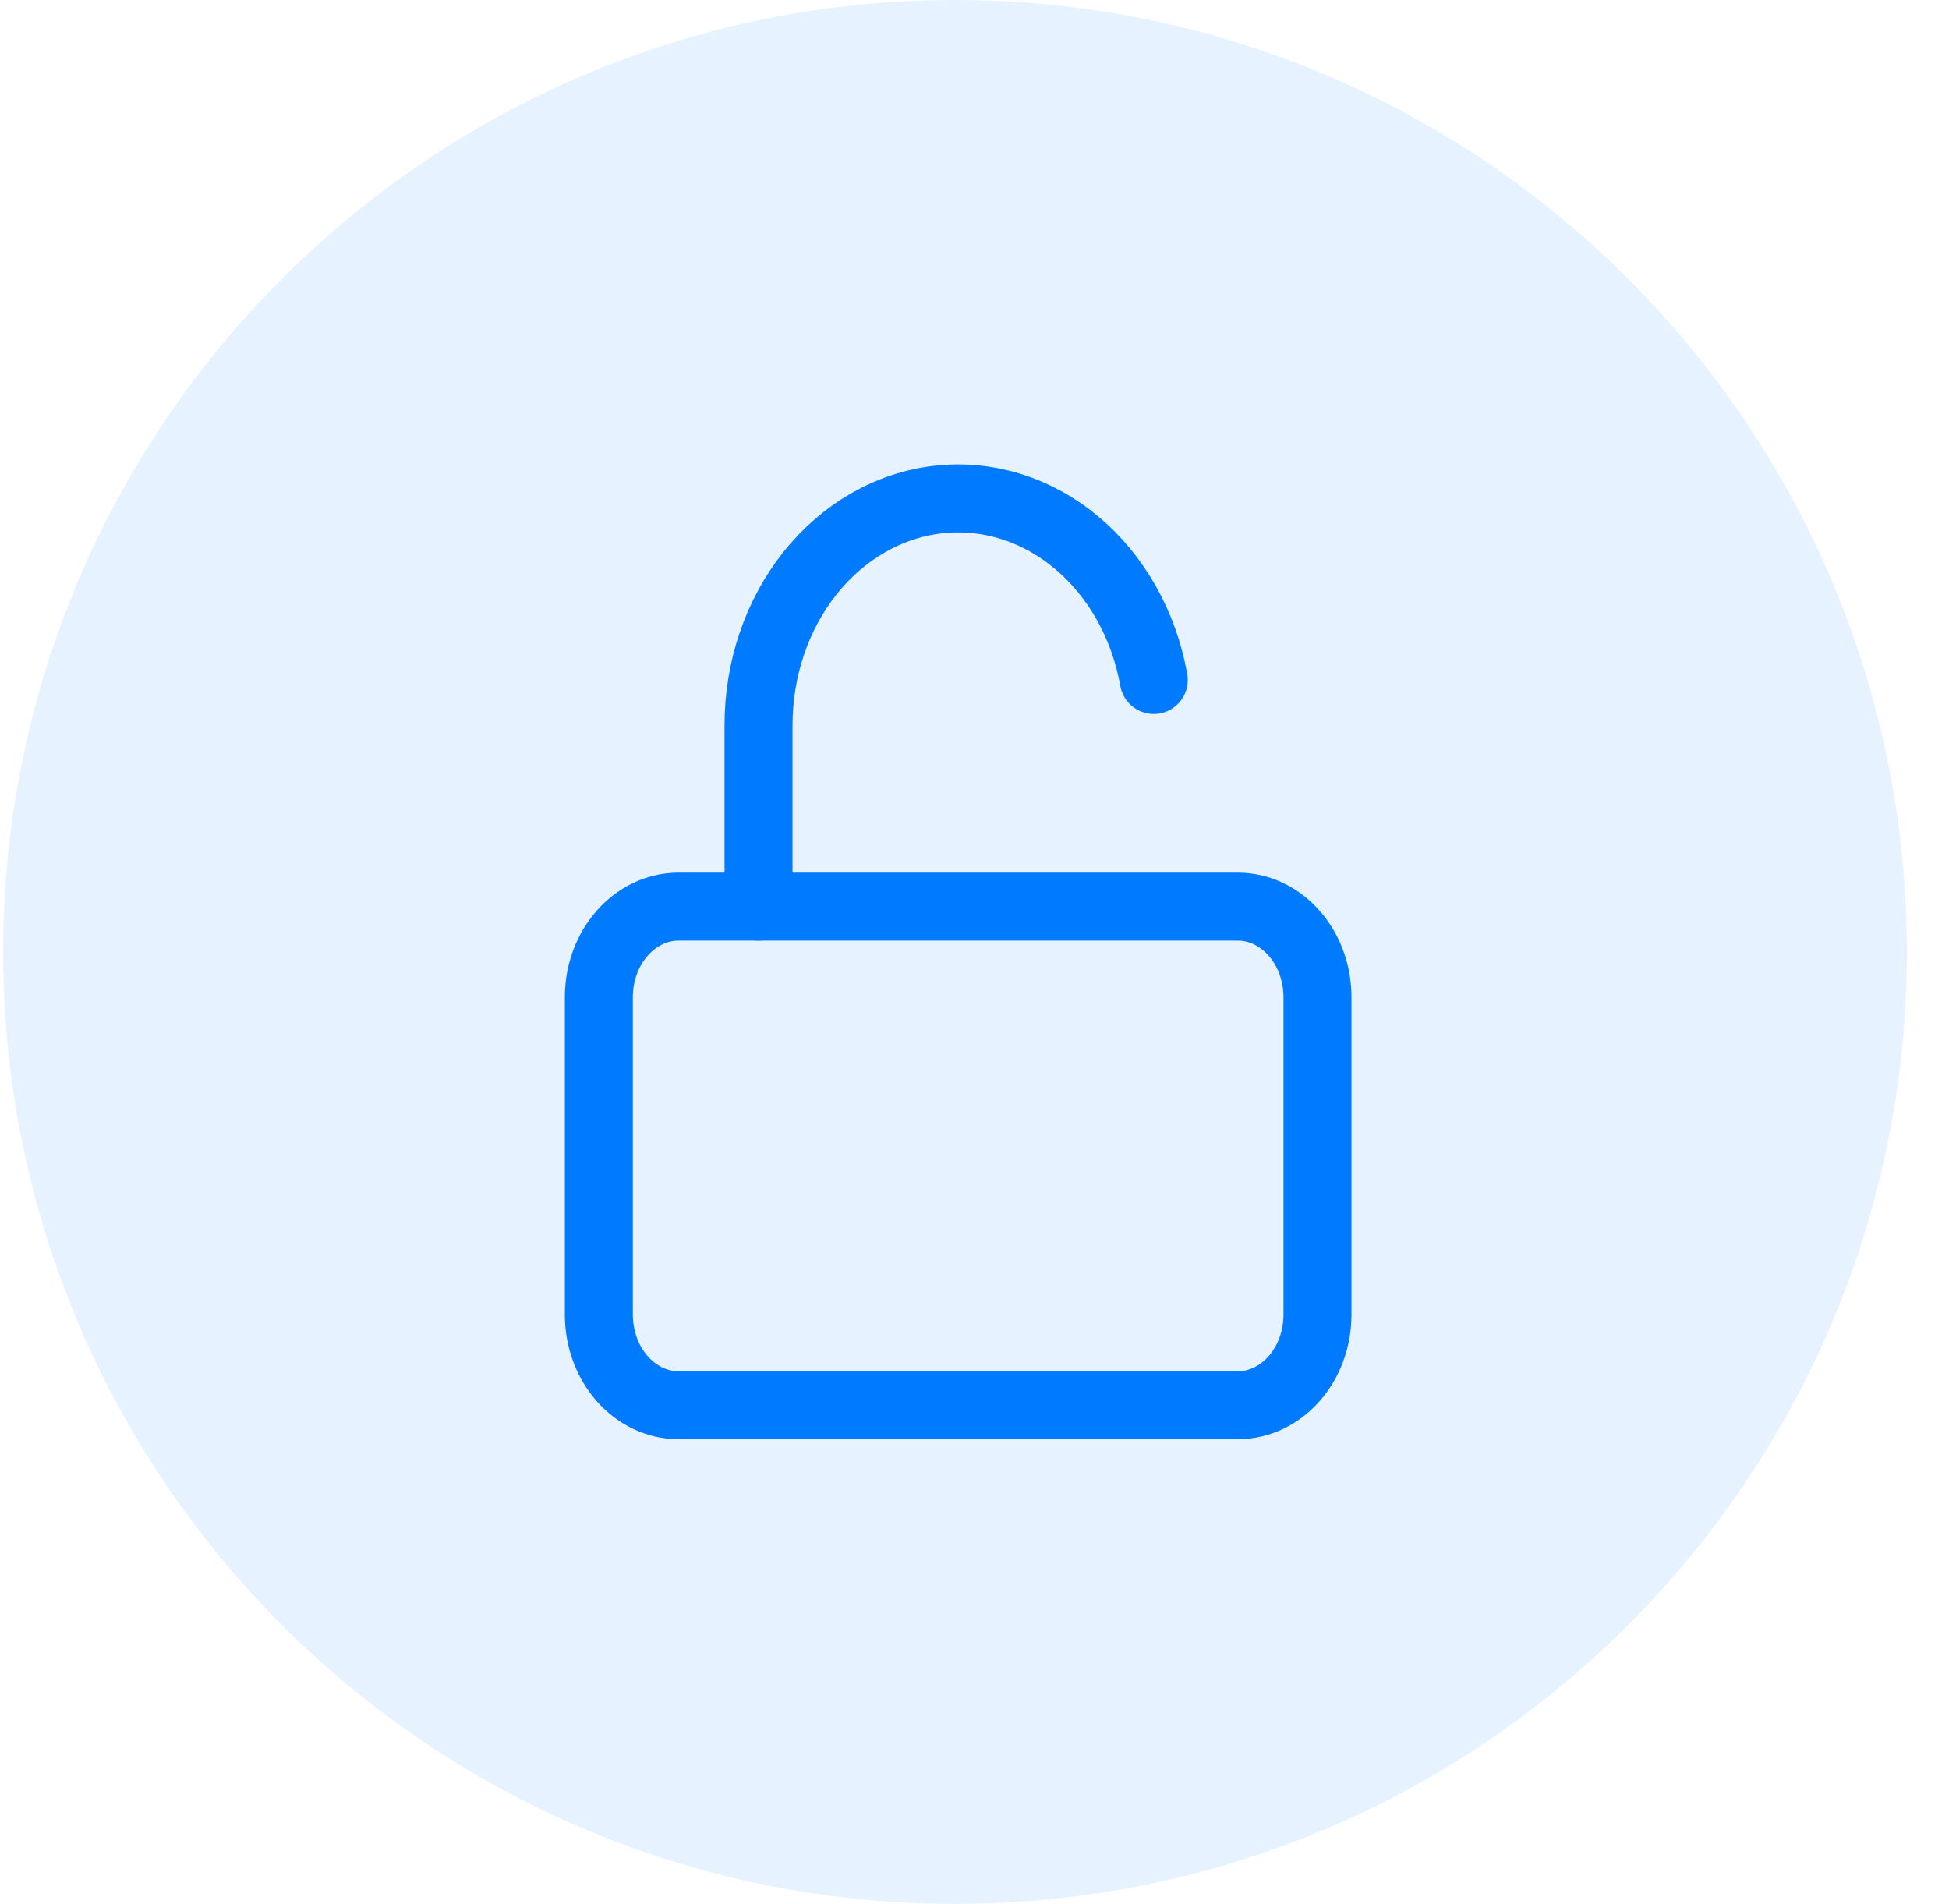
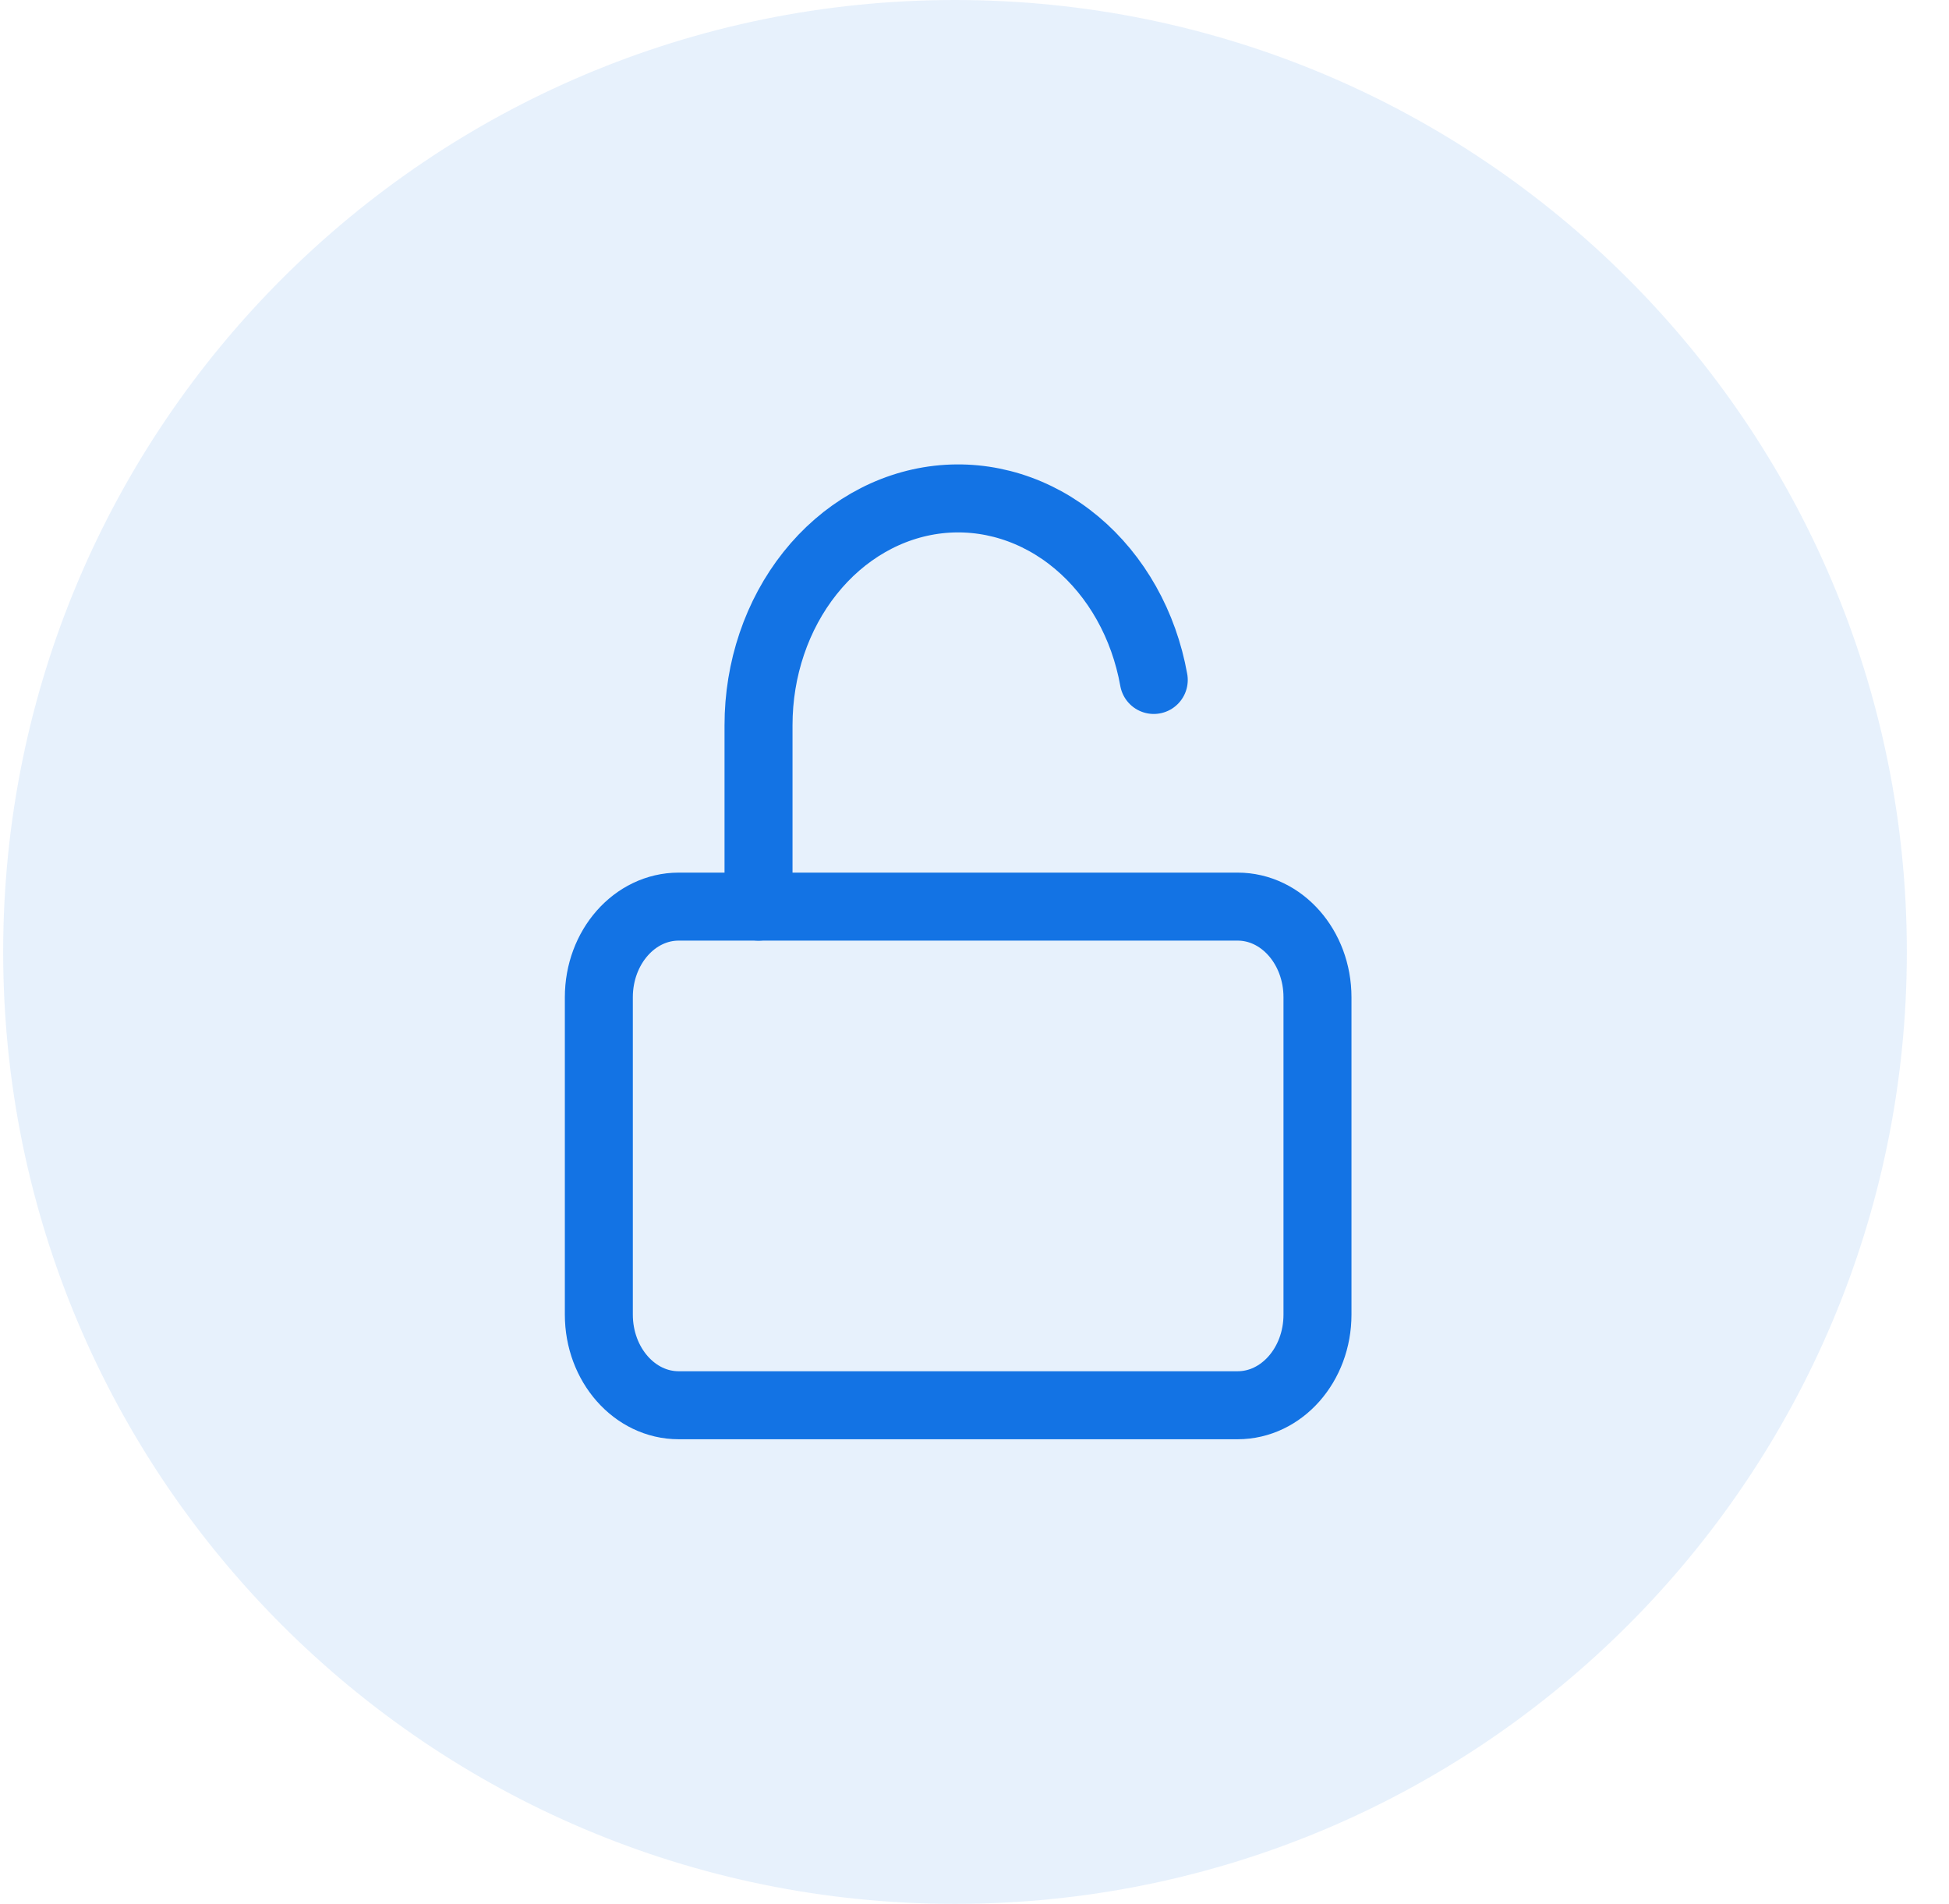
<svg xmlns="http://www.w3.org/2000/svg" width="43" height="42" viewBox="0 0 43 42" fill="none">
-   <circle cx="21.07" cy="21" r="21" fill="#007AFF" fill-opacity="0.1" />
-   <path d="M27.305 20H14.974C14.001 20 13.212 20.895 13.212 22V29C13.212 30.105 14.001 31 14.974 31H27.305C28.278 31 29.067 30.105 29.067 29V22C29.067 20.895 28.278 20 27.305 20Z" stroke="#007AFF" stroke-width="1.5" stroke-linecap="round" stroke-linejoin="round" />
-   <path d="M16.735 20V16C16.734 14.76 17.139 13.564 17.871 12.644C18.603 11.724 19.61 11.145 20.697 11.02C21.784 10.896 22.872 11.234 23.752 11.97C24.631 12.705 25.238 13.785 25.455 15" stroke="#007AFF" stroke-width="1.5" stroke-linecap="round" stroke-linejoin="round" />
+   <circle cx="21.07" cy="21" r="21" fill="#1373E4" fill-opacity="0.1" />
+   <path d="M27.305 20H14.974C14.001 20 13.212 20.895 13.212 22V29C13.212 30.105 14.001 31 14.974 31H27.305C28.278 31 29.067 30.105 29.067 29V22C29.067 20.895 28.278 20 27.305 20Z" stroke="#1373E4" stroke-width="1.5" stroke-linecap="round" stroke-linejoin="round" />
+   <path d="M16.735 20V16C16.734 14.76 17.139 13.564 17.871 12.644C18.603 11.724 19.61 11.145 20.697 11.02C21.784 10.896 22.872 11.234 23.752 11.97C24.631 12.705 25.238 13.785 25.455 15" stroke="#1373E4" stroke-width="1.5" stroke-linecap="round" stroke-linejoin="round" />
</svg>
